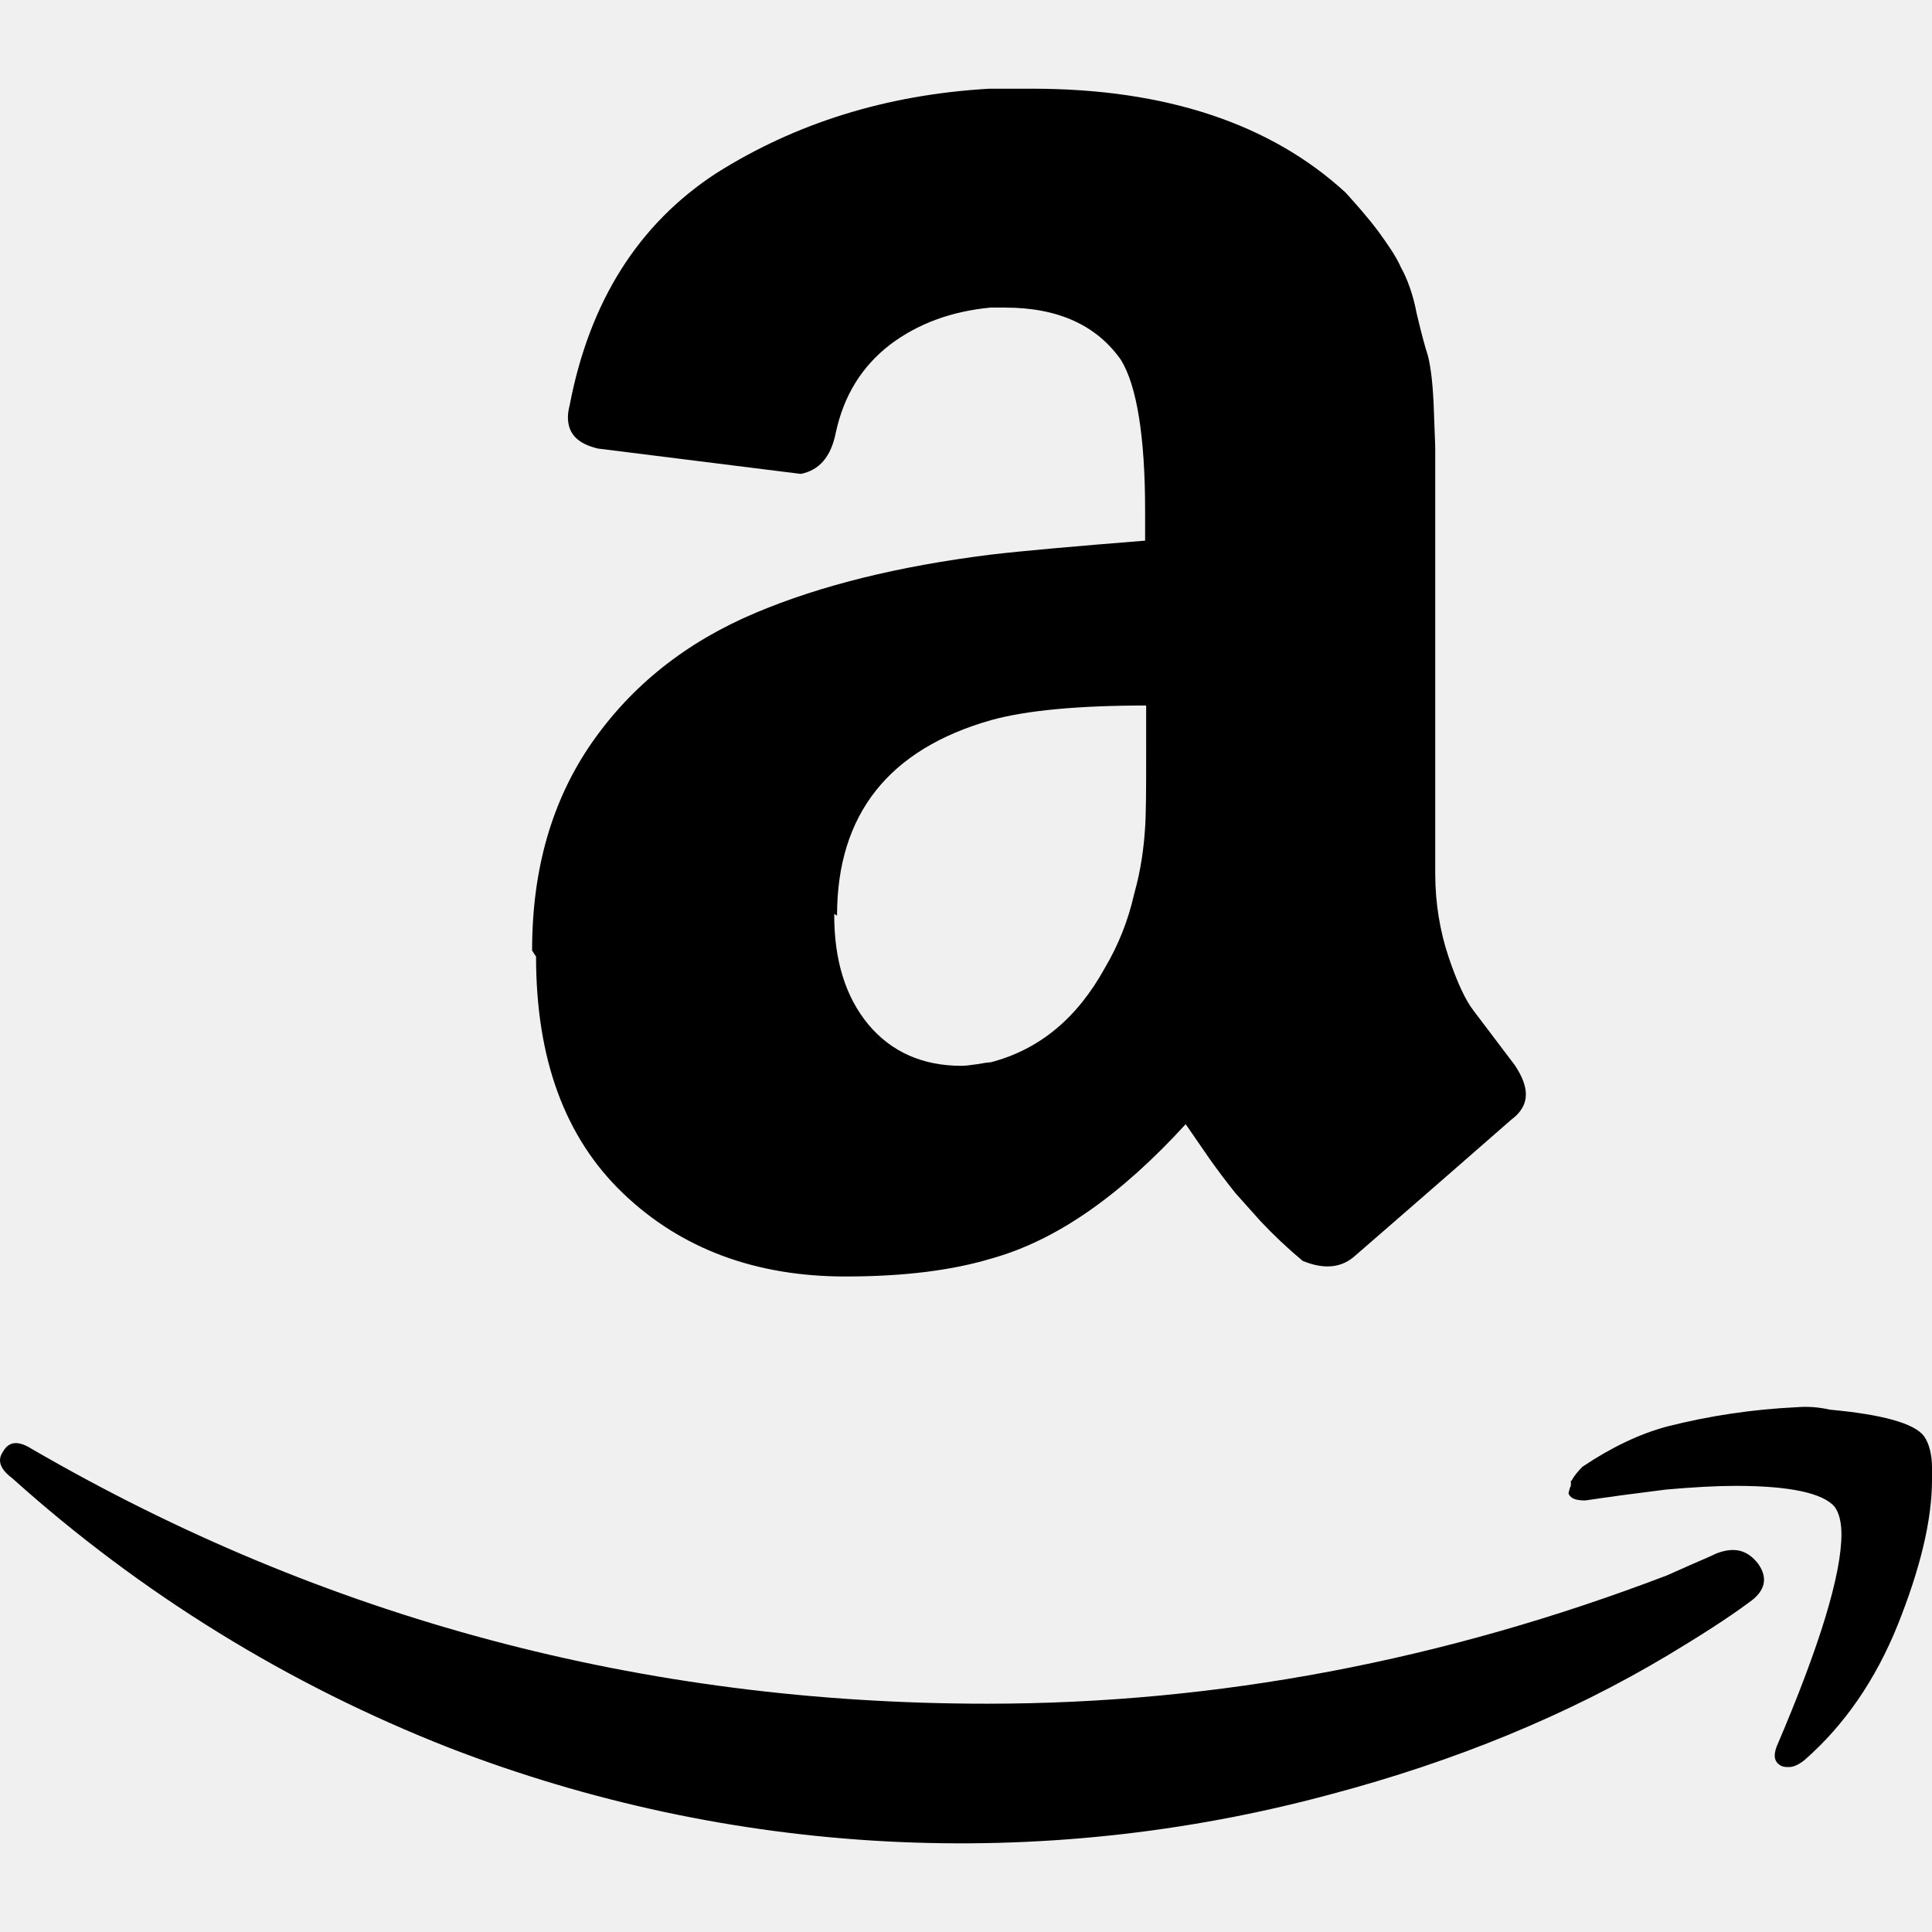
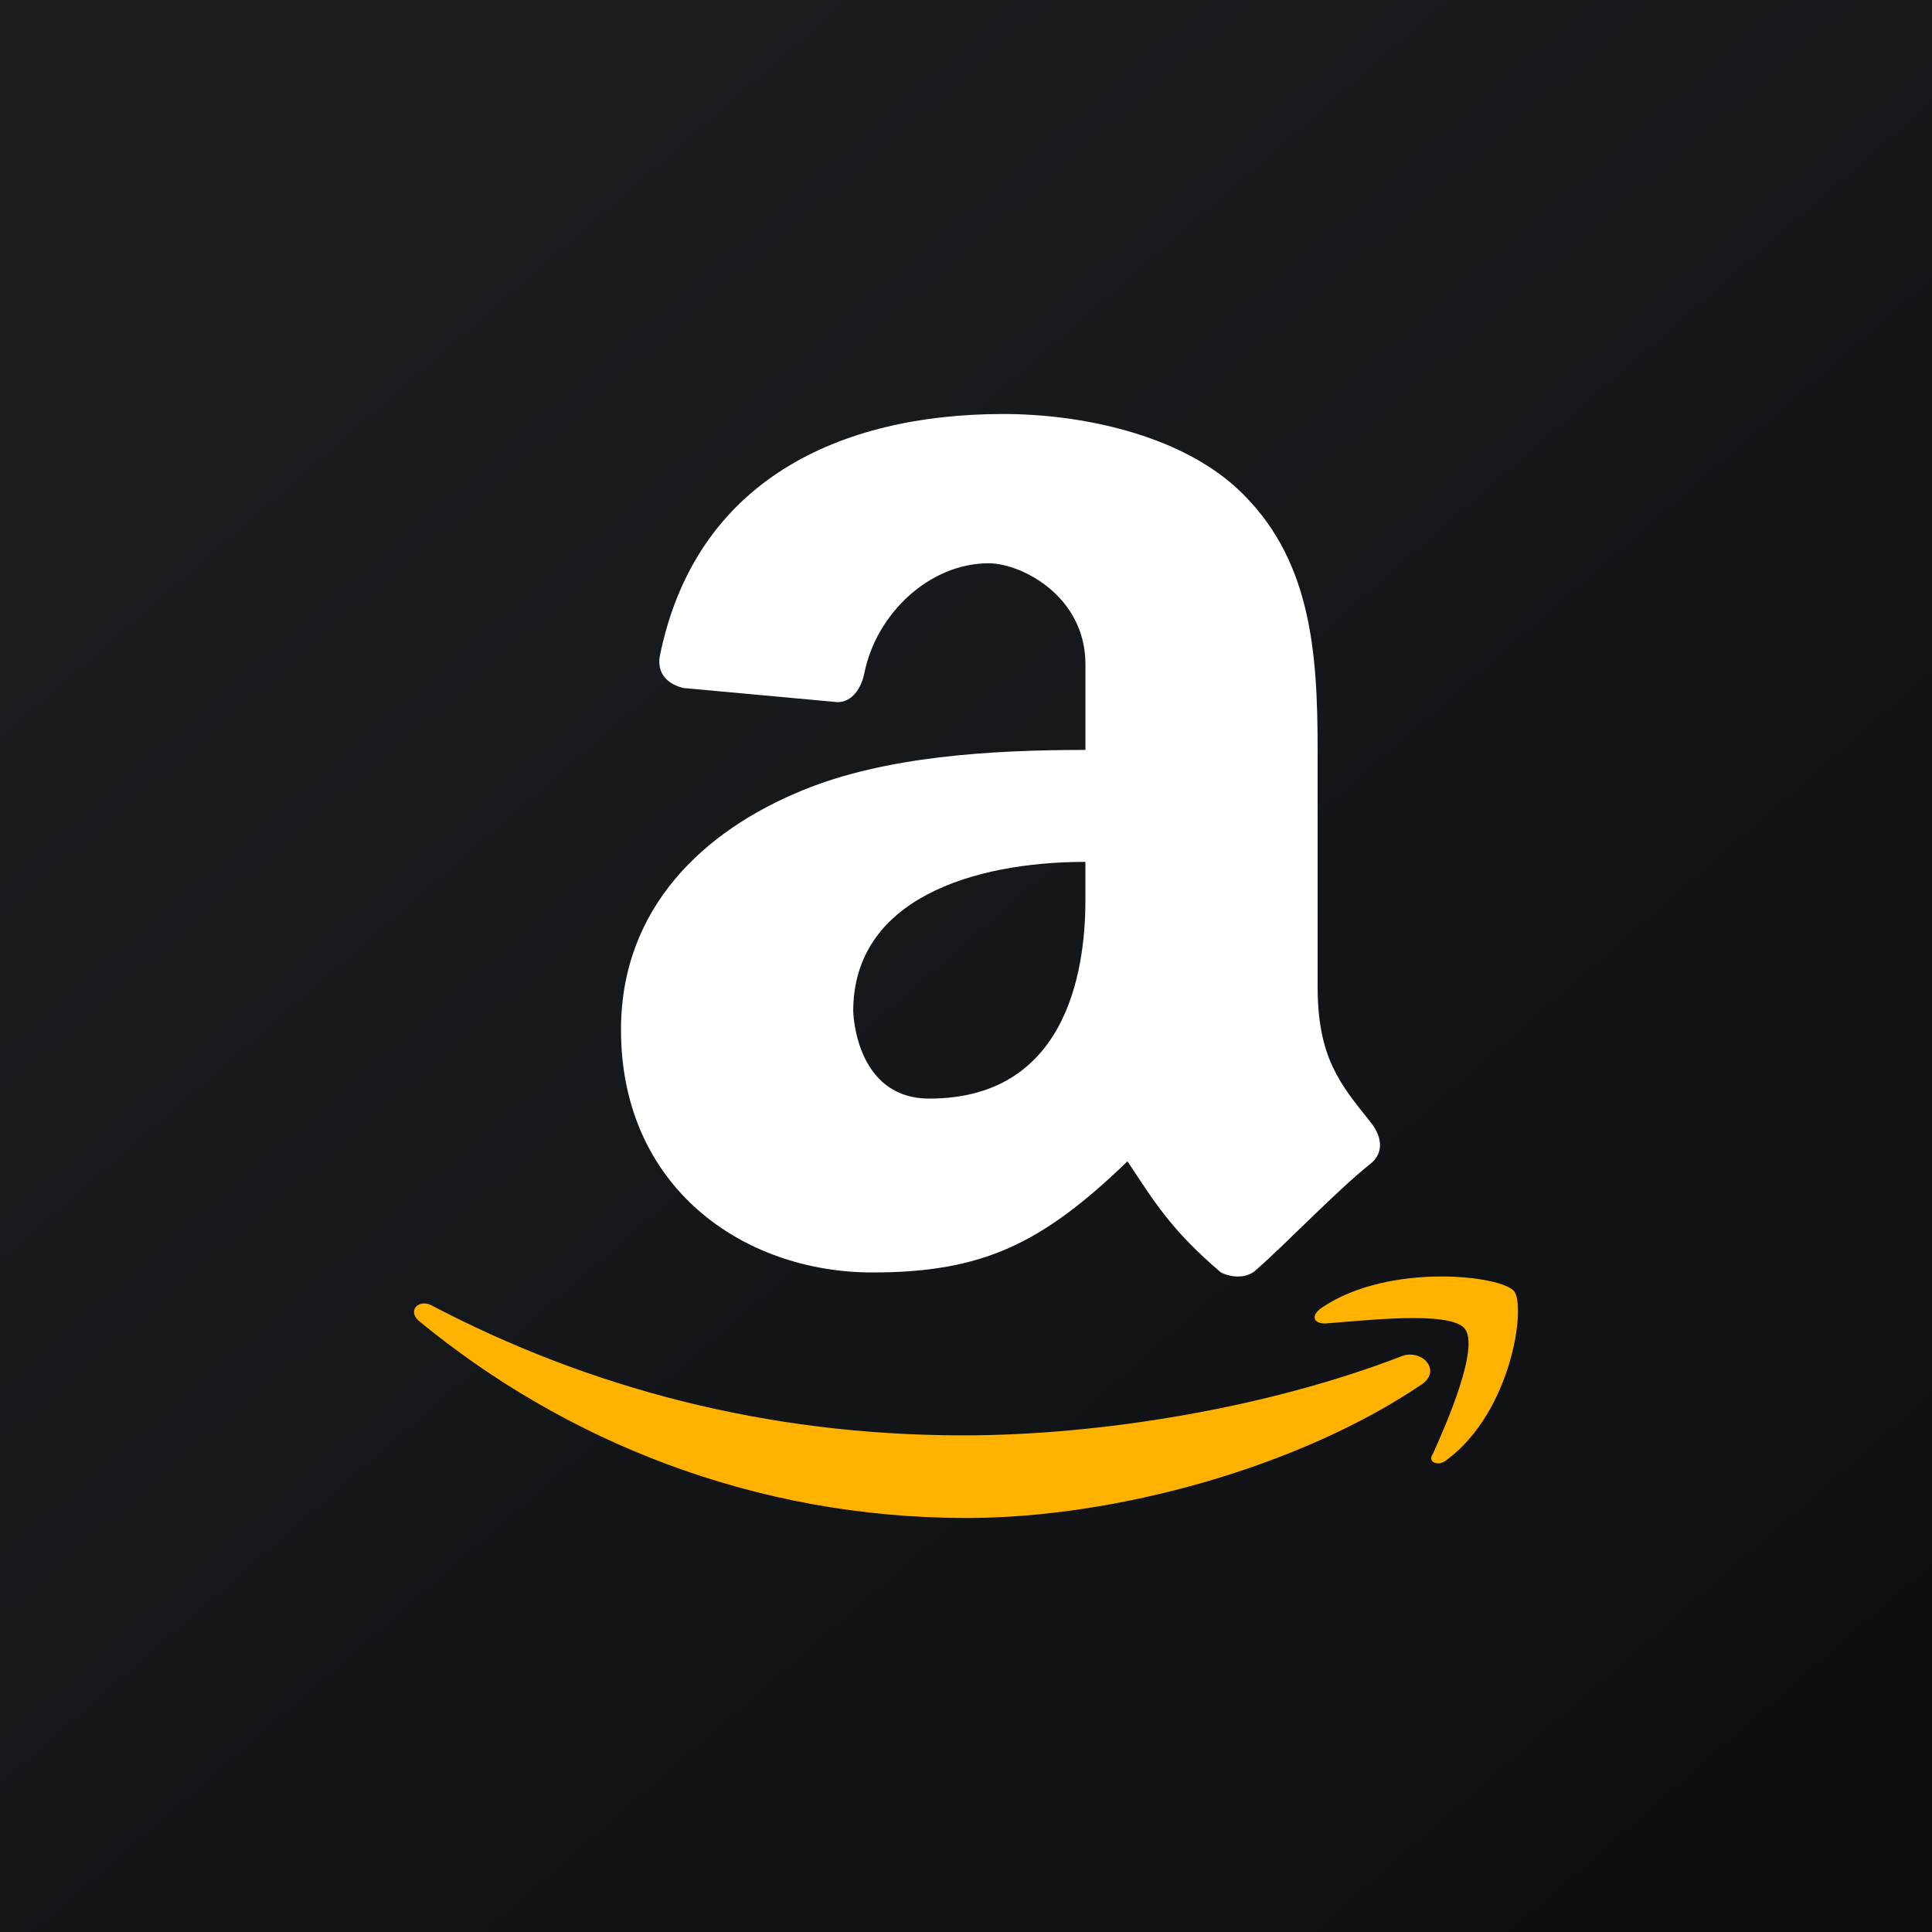
- <svg xmlns="http://www.w3.org/2000/svg" role="img" viewBox="0 0 24 24">
-   <path d="M.045 18.02c.072-.116.187-.124.348-.022 3.636 2.11 7.594 3.166 11.87 3.166 2.852 0 5.668-.533 8.447-1.595l.315-.14c.138-.06.234-.1.293-.13.226-.088.39-.046.525.13.12.174.09.336-.12.48-.256.19-.6.41-1.006.654-1.244.743-2.64 1.316-4.185 1.726a17.617 17.617 0 01-10.951-.577 17.88 17.88 0 01-5.43-3.35c-.1-.074-.151-.15-.151-.22 0-.047.021-.09.051-.13zm6.565-6.218c0-1.005.247-1.863.743-2.577.495-.71 1.17-1.25 2.04-1.615.796-.335 1.756-.575 2.912-.72.39-.046 1.033-.103 1.92-.174v-.37c0-.93-.105-1.558-.3-1.875-.302-.43-.78-.65-1.44-.65h-.182c-.48.046-.896.196-1.246.46-.35.27-.575.63-.675 1.096-.06.3-.206.465-.435.51l-2.52-.315c-.248-.06-.372-.18-.372-.39 0-.046.007-.09.022-.15.247-1.29.855-2.25 1.82-2.88.976-.616 2.1-.975 3.39-1.05h.54c1.65 0 2.957.434 3.888 1.29.135.15.27.3.405.48.12.165.224.314.283.45.075.134.15.33.195.57.06.254.105.42.135.51.03.104.062.3.076.615.01.313.02.493.02.553v5.28c0 .376.06.72.165 1.036.105.313.21.54.315.674l.51.674c.09.136.136.256.136.36 0 .12-.06.226-.18.314-1.2 1.05-1.86 1.62-1.963 1.71-.165.135-.375.15-.63.045a6.062 6.062 0 01-.526-.496l-.31-.347a9.391 9.391 0 01-.317-.42l-.3-.435c-.81.886-1.603 1.44-2.4 1.665-.494.15-1.093.227-1.83.227-1.11 0-2.04-.343-2.76-1.034-.72-.69-1.08-1.665-1.08-2.94l-.05-.076zm3.753-.438c0 .566.14 1.02.425 1.364.285.34.675.512 1.155.512.045 0 .106-.007.195-.02.09-.016.134-.023.166-.023.614-.16 1.08-.553 1.424-1.178.165-.28.285-.58.36-.91.09-.32.12-.59.135-.8.015-.195.015-.54.015-1.005v-.54c-.84 0-1.484.06-1.92.18-1.275.36-1.92 1.17-1.92 2.43l-.035-.02zm9.162 7.027c.03-.06.075-.11.132-.17.362-.243.714-.41 1.05-.5a8.094 8.094 0 011.612-.24c.14-.012.28 0 .41.03.65.06 1.05.168 1.172.33.063.09.099.228.099.39v.15c0 .51-.149 1.11-.424 1.8-.278.69-.664 1.248-1.156 1.68-.073.06-.14.09-.197.09-.03 0-.06 0-.09-.012-.09-.044-.107-.12-.064-.24.54-1.26.806-2.143.806-2.64 0-.15-.03-.27-.087-.344-.145-.166-.55-.257-1.224-.257-.243 0-.533.016-.87.046-.363.045-.7.09-1 .135-.09 0-.148-.014-.18-.044-.03-.03-.036-.047-.02-.077 0-.017.006-.03.02-.063v-.06z" />
+ <svg xmlns="http://www.w3.org/2000/svg" width="56" height="56">
+   <path fill="url(#paint0_linear)" d="M0 0h56v56H0z" />
+   <path d="M39.71 32.505c-.858-1.075-1.518-1.841-1.518-3.908v-6.86c0-2.894-.198-5.603-2.34-7.586C34.135 12.578 31.31 12 29.08 12c-4.716 0-8.93 1.906-9.958 7.032-.087.581.341.827.686.91l4.47.41c.428 0 .686-.413.773-.827.341-1.737 1.891-3.198 3.606-3.198.944 0 2.805.946 2.805 2.93v2.48c-2.747 0-5.812.185-8.213 1.176-2.83 1.16-5.249 3.382-5.249 6.938 0 4.547 3.52 7.032 7.292 7.032 3.174 0 4.903-.822 7.388-3.221.773 1.16 1.251 1.98 2.708 3.22.345.169.773.169 1.028-.08.857-.746 2.352-2.313 3.293-3.056.429-.333.345-.827 0-1.24zm-8.248-6.44c0 1.653-.326 5.778-4.526 5.778-2.159 0-2.205-2.533-2.205-2.533 0-3.246 3.472-4.328 6.73-4.328v1.082z" fill="#fff" />
+   <path d="M41.193 40.139C37.643 42.534 32.325 44 28.017 44c-6.166 0-11.655-2.238-15.878-5.714-.336-.31 0-.618.34-.464 4.56 2.395 9.712 3.783 15.452 3.783 3.886 0 8.785-.773 12.754-2.317.59-.154 1.098.464.508.85zm1.267-1.623c-.423-.54-2.956-.23-4.055-.154-.34 0-.422-.233-.086-.462 1.943-1.315 5.236-.93 5.575-.465.337.465-.085 3.476-1.942 4.867-.255.232-.591.075-.423-.154.422-.93 1.353-3.09.93-3.633z" fill="#FFB300" />
+   <defs>
+     <linearGradient id="paint0_linear" x1="10.418" y1="9.712" x2="68.147" y2="76.017" gradientUnits="userSpaceOnUse">
+       <stop stop-color="#1A1E21" />
+       <stop offset="1" stop-color="#06060A" />
+     </linearGradient>
+   </defs>
</svg>
